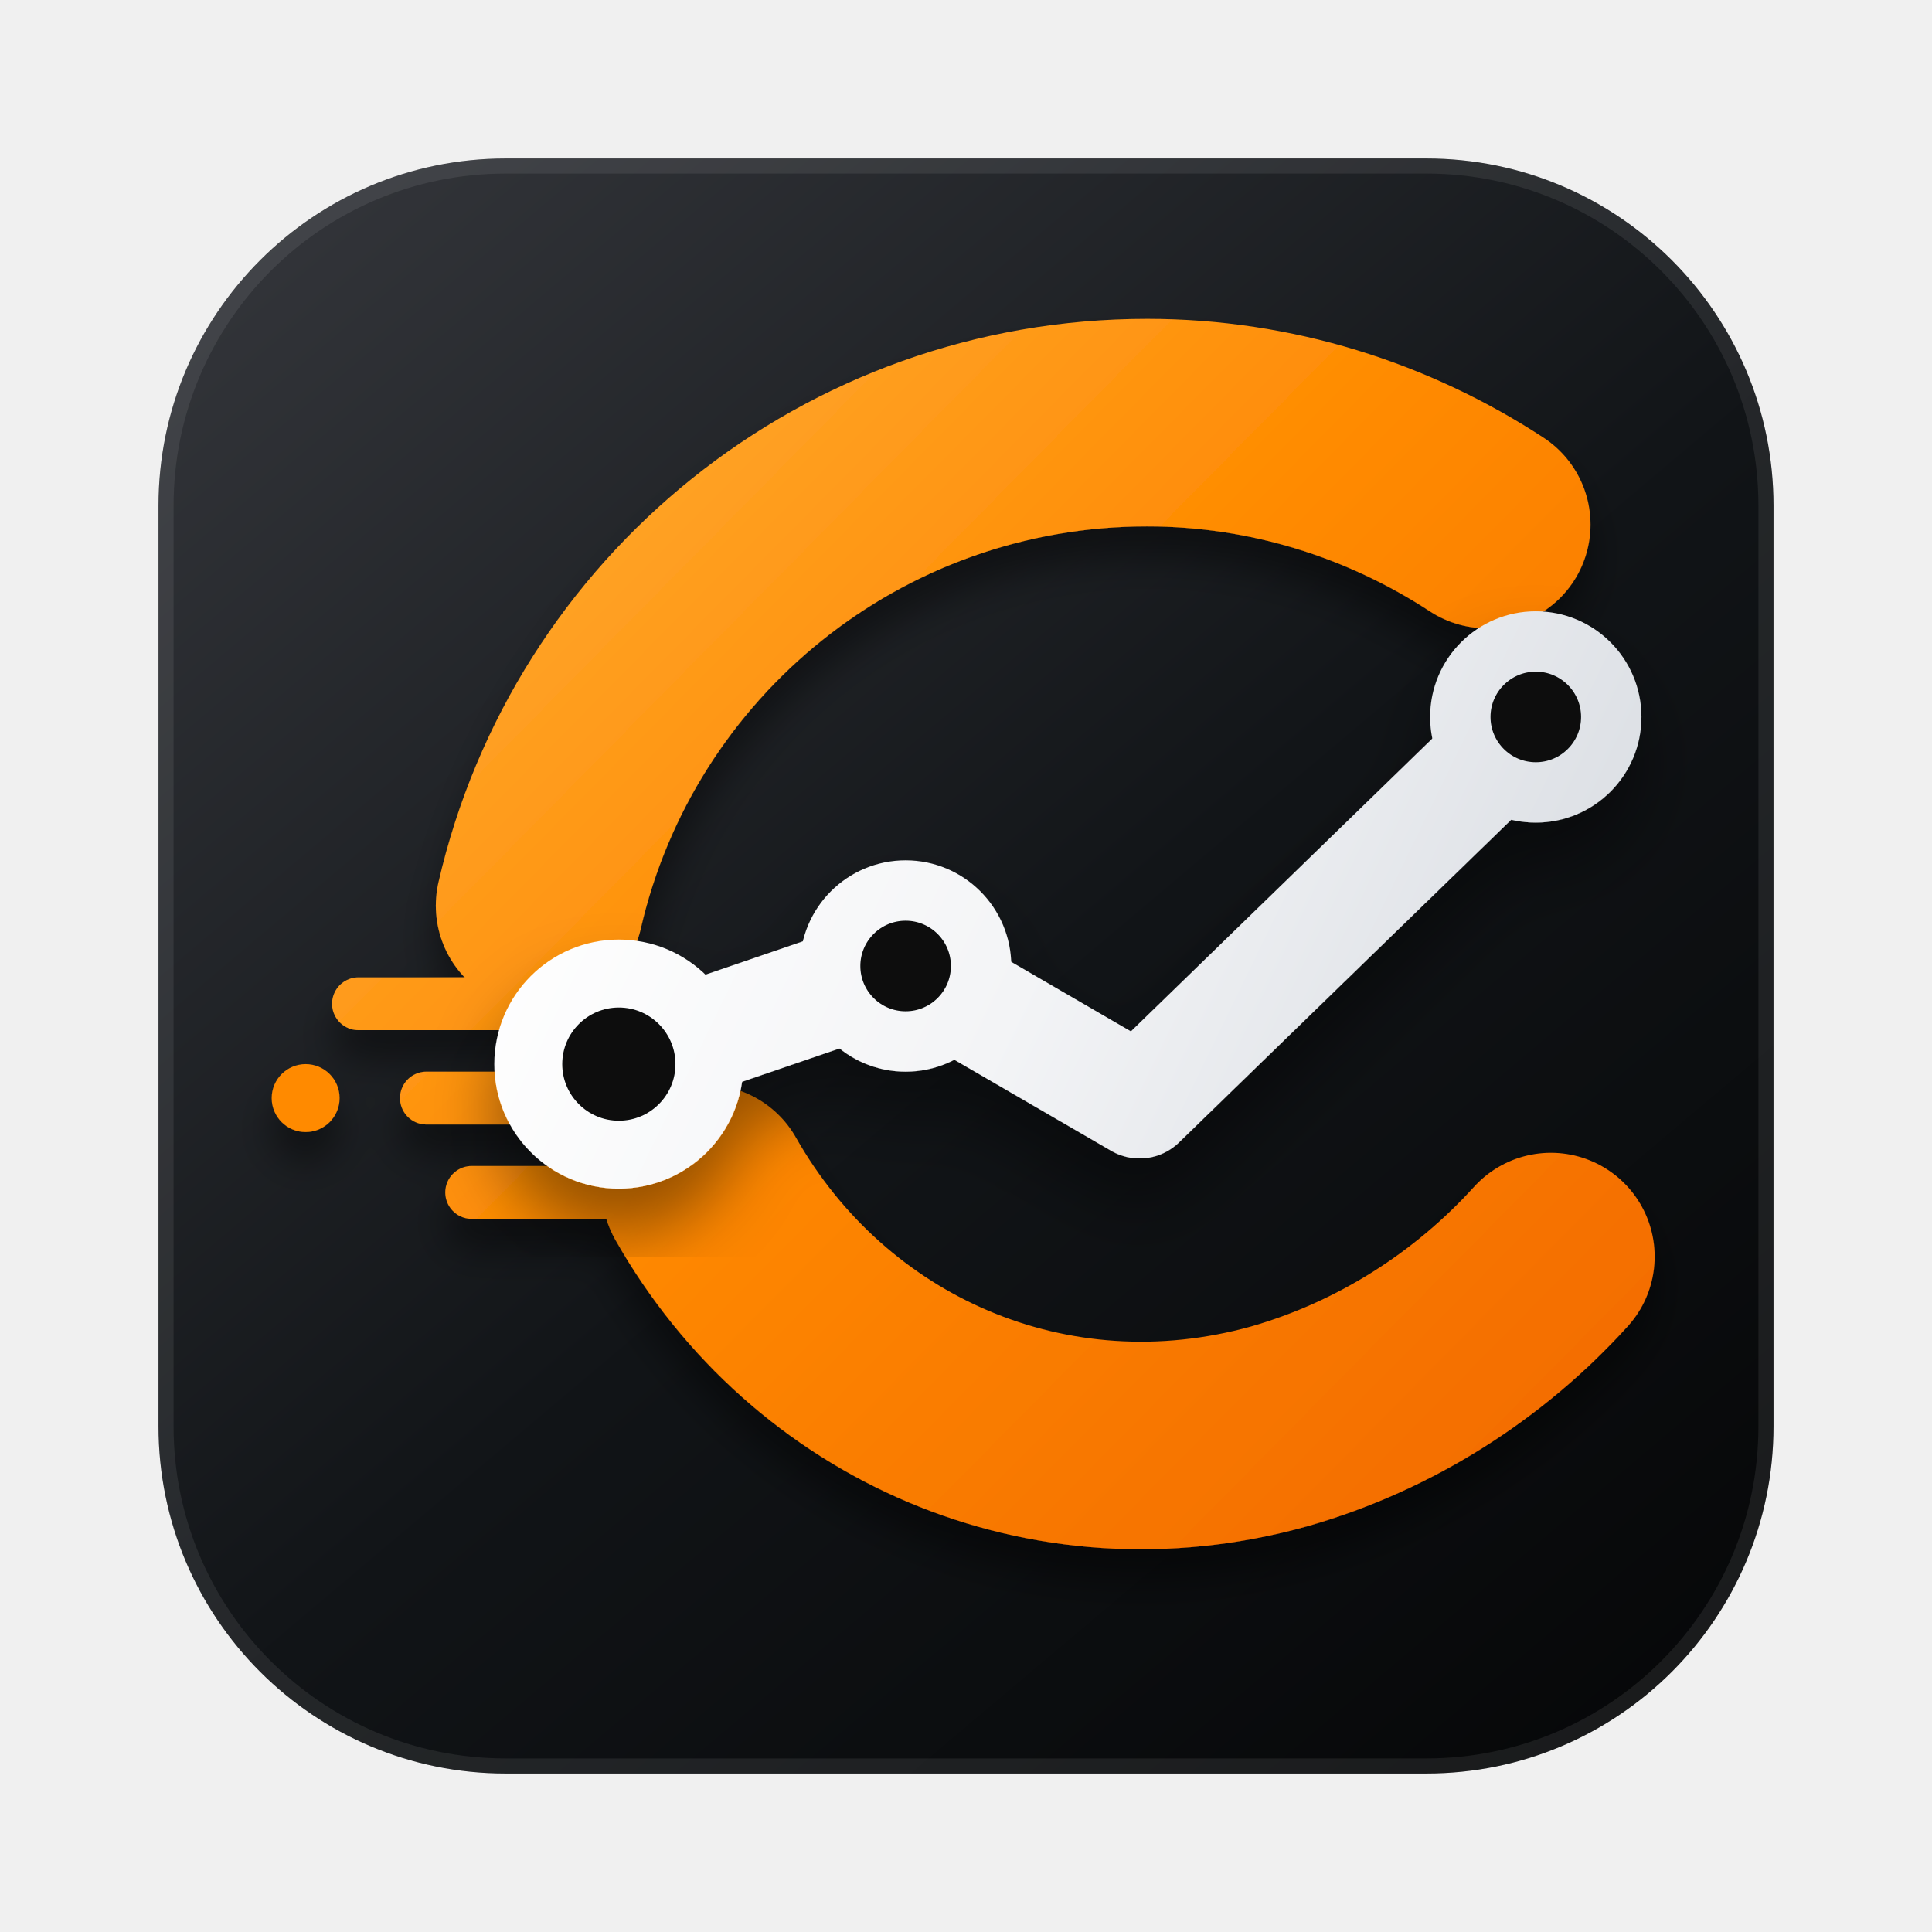
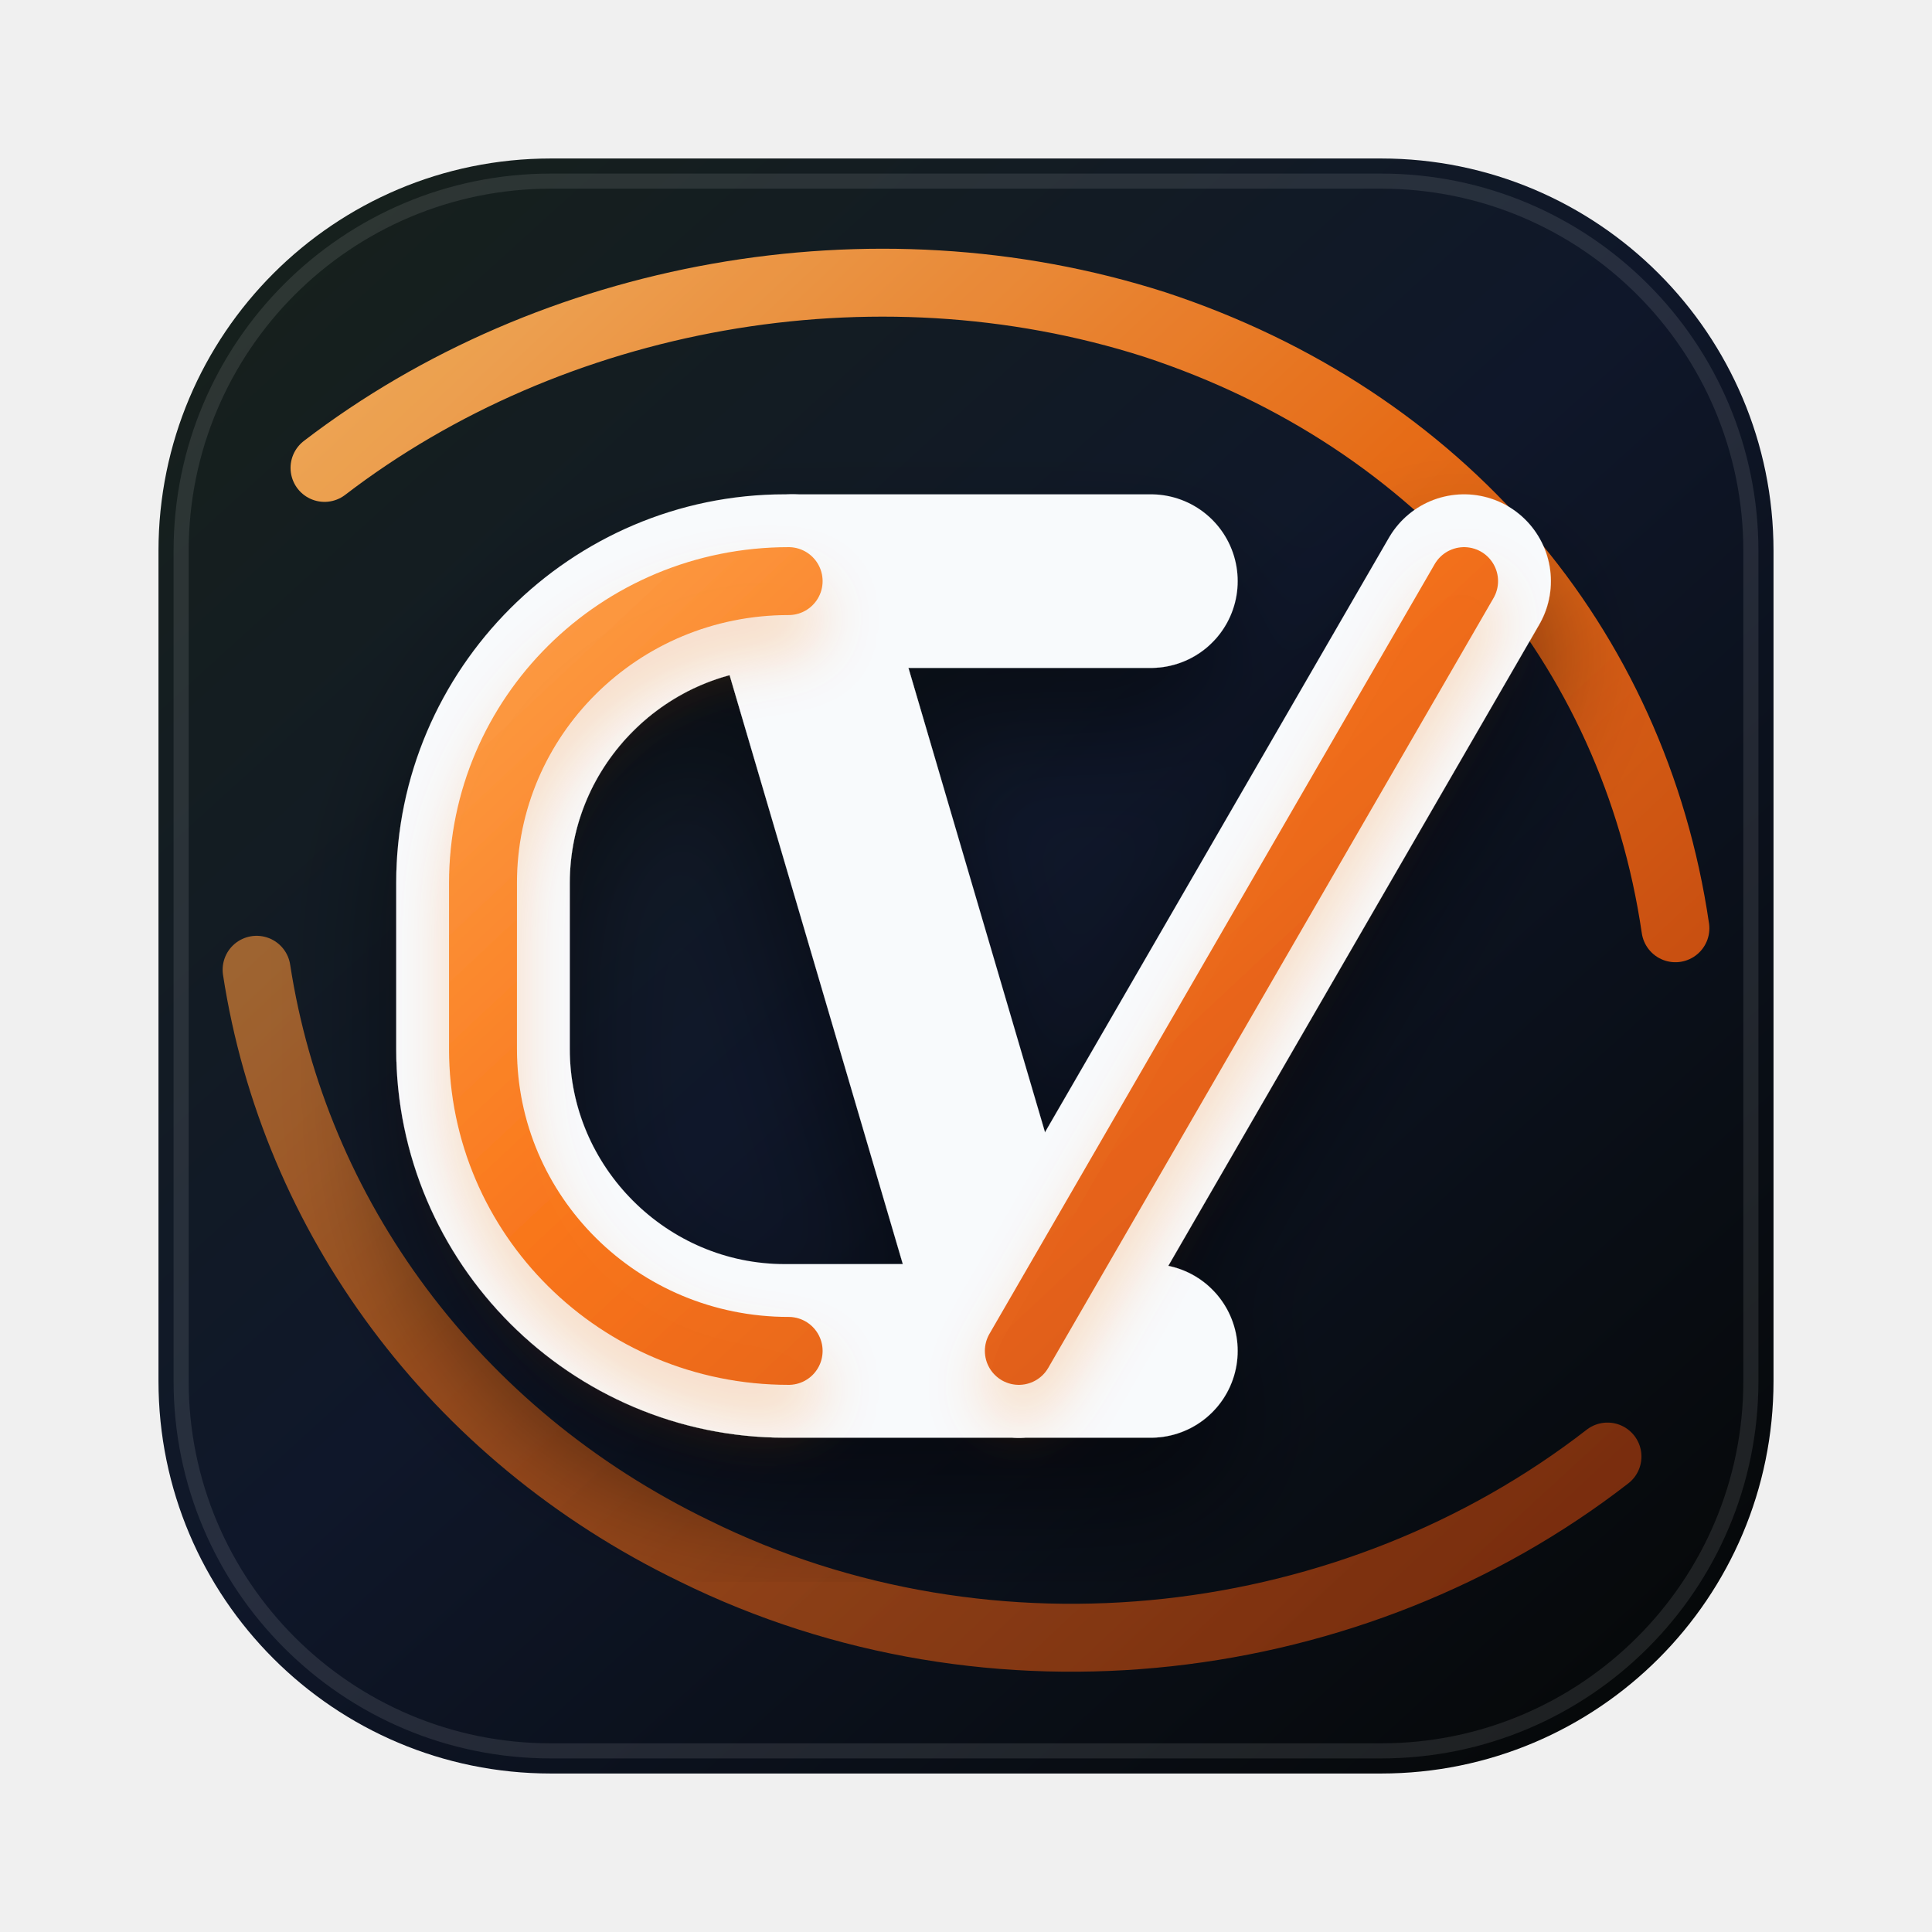
<svg xmlns="http://www.w3.org/2000/svg" viewBox="0 0 512 512" role="img" aria-label="Churvox app icon">
  <defs>
-     <linearGradient id="bg" x1="72" y1="38" x2="440" y2="474" gradientUnits="userSpaceOnUse">
-       <stop stop-color="#34363b" />
-       <stop offset="0.54" stop-color="#111417" />
-       <stop offset="1" stop-color="#060708" />
+     <linearGradient id="bg" x1="60" y1="40" x2="452" y2="472" gradientUnits="userSpaceOnUse">
+       <stop stop-color="#17211b" />
+       <stop offset="0.48" stop-color="#0f172a" />
+       <stop offset="1" stop-color="#050706" />
    </linearGradient>
-     <linearGradient id="orange" x1="96" y1="98" x2="407" y2="405" gradientUnits="userSpaceOnUse">
-       <stop stop-color="#ffb13d" />
-       <stop offset="0.46" stop-color="#ff8a00" />
-       <stop offset="1" stop-color="#f36b00" />
+     <linearGradient id="orange" x1="96" y1="86" x2="416" y2="428" gradientUnits="userSpaceOnUse">
+       <stop stop-color="#ffb35c" />
+       <stop offset="0.45" stop-color="#f97316" />
+       <stop offset="1" stop-color="#c2410c" />
    </linearGradient>
-     <linearGradient id="silver" x1="155" y1="180" x2="418" y2="308" gradientUnits="userSpaceOnUse">
-       <stop stop-color="#ffffff" />
-       <stop offset="0.48" stop-color="#f3f4f6" />
-       <stop offset="1" stop-color="#d7dbe1" />
-     </linearGradient>
-     <filter id="lift" x="-20%" y="-20%" width="140%" height="140%">
-       <feDropShadow dx="0" dy="12" stdDeviation="9" flood-color="#000000" flood-opacity="0.42" />
+     <filter id="shadow" x="-30%" y="-30%" width="160%" height="160%">
+       <feDropShadow dx="0" dy="18" stdDeviation="15" flood-color="#000000" flood-opacity="0.46" />
    </filter>
-     <filter id="soft" x="-20%" y="-20%" width="140%" height="140%">
-       <feDropShadow dx="0" dy="8" stdDeviation="5" flood-color="#000000" flood-opacity="0.45" />
+     <filter id="soft" x="-30%" y="-30%" width="160%" height="160%">
+       <feDropShadow dx="0" dy="10" stdDeviation="8" flood-color="#f97316" flood-opacity="0.24" />
    </filter>
  </defs>
-   <rect x="42" y="42" width="428" height="428" rx="92" fill="url(#bg)" />
-   <rect x="44" y="44" width="424" height="424" rx="90" fill="none" stroke="#ffffff" stroke-opacity="0.08" stroke-width="4" />
+   <rect x="42" y="42" width="428" height="428" rx="104" fill="url(#bg)" />
+   <rect x="48" y="48" width="416" height="416" rx="98" fill="none" stroke="#ffffff" stroke-opacity="0.10" stroke-width="4" />
+   <path d="M86 124C146 78 231 62 306 86C382 111 433 171 444 246" fill="none" stroke="url(#orange)" stroke-width="18" stroke-linecap="round" opacity="0.92" />
+   <path d="M426 386C359 438 263 450 184 411C120 380 78 322 68 257" fill="none" stroke="url(#orange)" stroke-width="18" stroke-linecap="round" opacity="0.60" />
+   <g filter="url(#shadow)">
+     <path d="M305 154H208C164 154 128 190 128 234V278C128 322 164 358 208 358H305" fill="none" stroke="#f8fafc" stroke-width="46" stroke-linecap="round" stroke-linejoin="round" />
+     <path d="M210 154L270 358" fill="none" stroke="#f8fafc" stroke-width="46" stroke-linecap="round" />
+     <path d="M270 358L388 154" fill="none" stroke="#f8fafc" stroke-width="46" stroke-linecap="round" stroke-linejoin="round" />
+   </g>
  <g filter="url(#soft)">
-     <path d="M143 240C160 166 226 112 304 112C337 112 368 122 394 139" fill="none" stroke="url(#orange)" stroke-width="55" stroke-linecap="round" />
-     <path d="M187 315C217 368 278 395 339 378C367 370 392 354 411 333" fill="none" stroke="url(#orange)" stroke-width="55" stroke-linecap="round" />
-     <path d="M95 266H142" fill="none" stroke="url(#orange)" stroke-width="14" stroke-linecap="round" />
-     <path d="M113 291H151" fill="none" stroke="url(#orange)" stroke-width="14" stroke-linecap="round" />
-     <path d="M125 316H205" fill="none" stroke="url(#orange)" stroke-width="14" stroke-linecap="round" />
-     <circle cx="81" cy="291" r="9" fill="#ff8a00" />
-   </g>
-   <g filter="url(#lift)">
-     <path d="M164 282L240 256L302 292L407 190" fill="none" stroke="url(#silver)" stroke-width="30" stroke-linecap="round" stroke-linejoin="round" />
-     <circle cx="164" cy="282" r="24" fill="#0c0f11" stroke="url(#silver)" stroke-width="18" />
-     <circle cx="240" cy="256" r="20" fill="#0c0f11" stroke="url(#silver)" stroke-width="16" />
-     <circle cx="407" cy="190" r="20" fill="#0c0f11" stroke="url(#silver)" stroke-width="16" />
+     <path d="M209 154C164 154 128 190 128 234V278C128 322 164 358 209 358" fill="none" stroke="url(#orange)" stroke-width="18" stroke-linecap="round" opacity="0.98" />
+     <path d="M270 358L388 154" fill="none" stroke="url(#orange)" stroke-width="18" stroke-linecap="round" opacity="0.98" />
  </g>
</svg>
